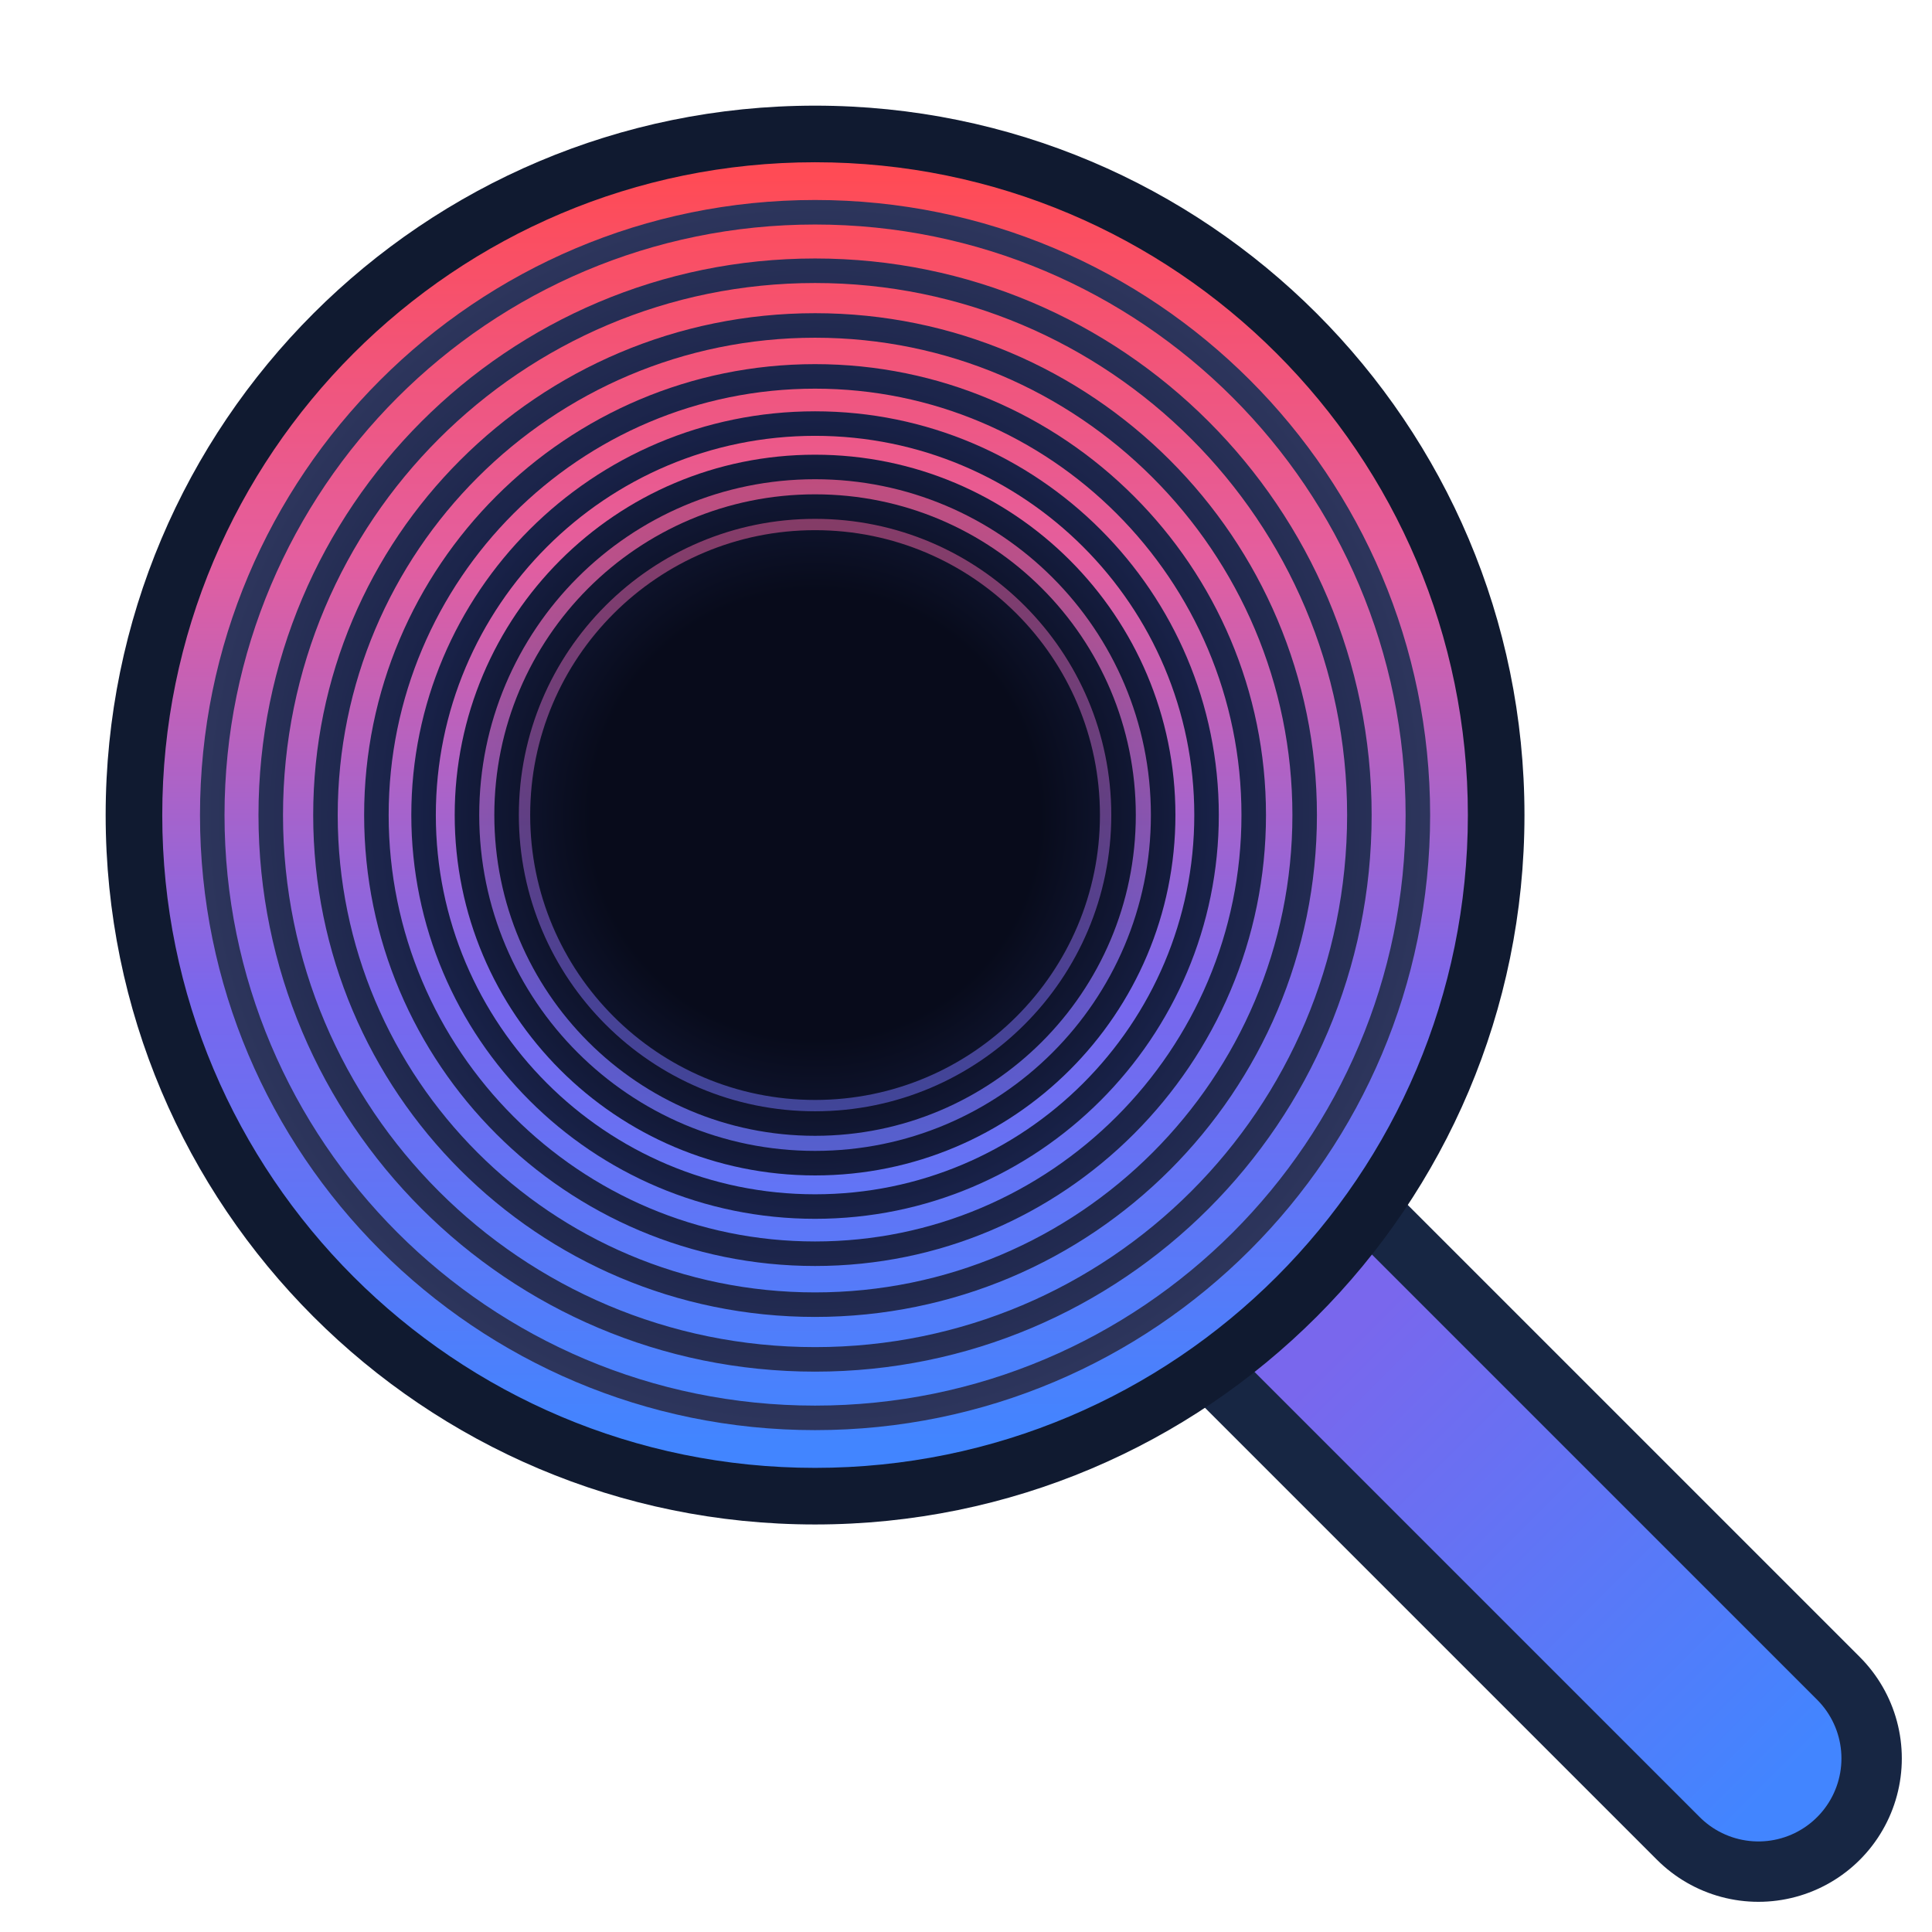
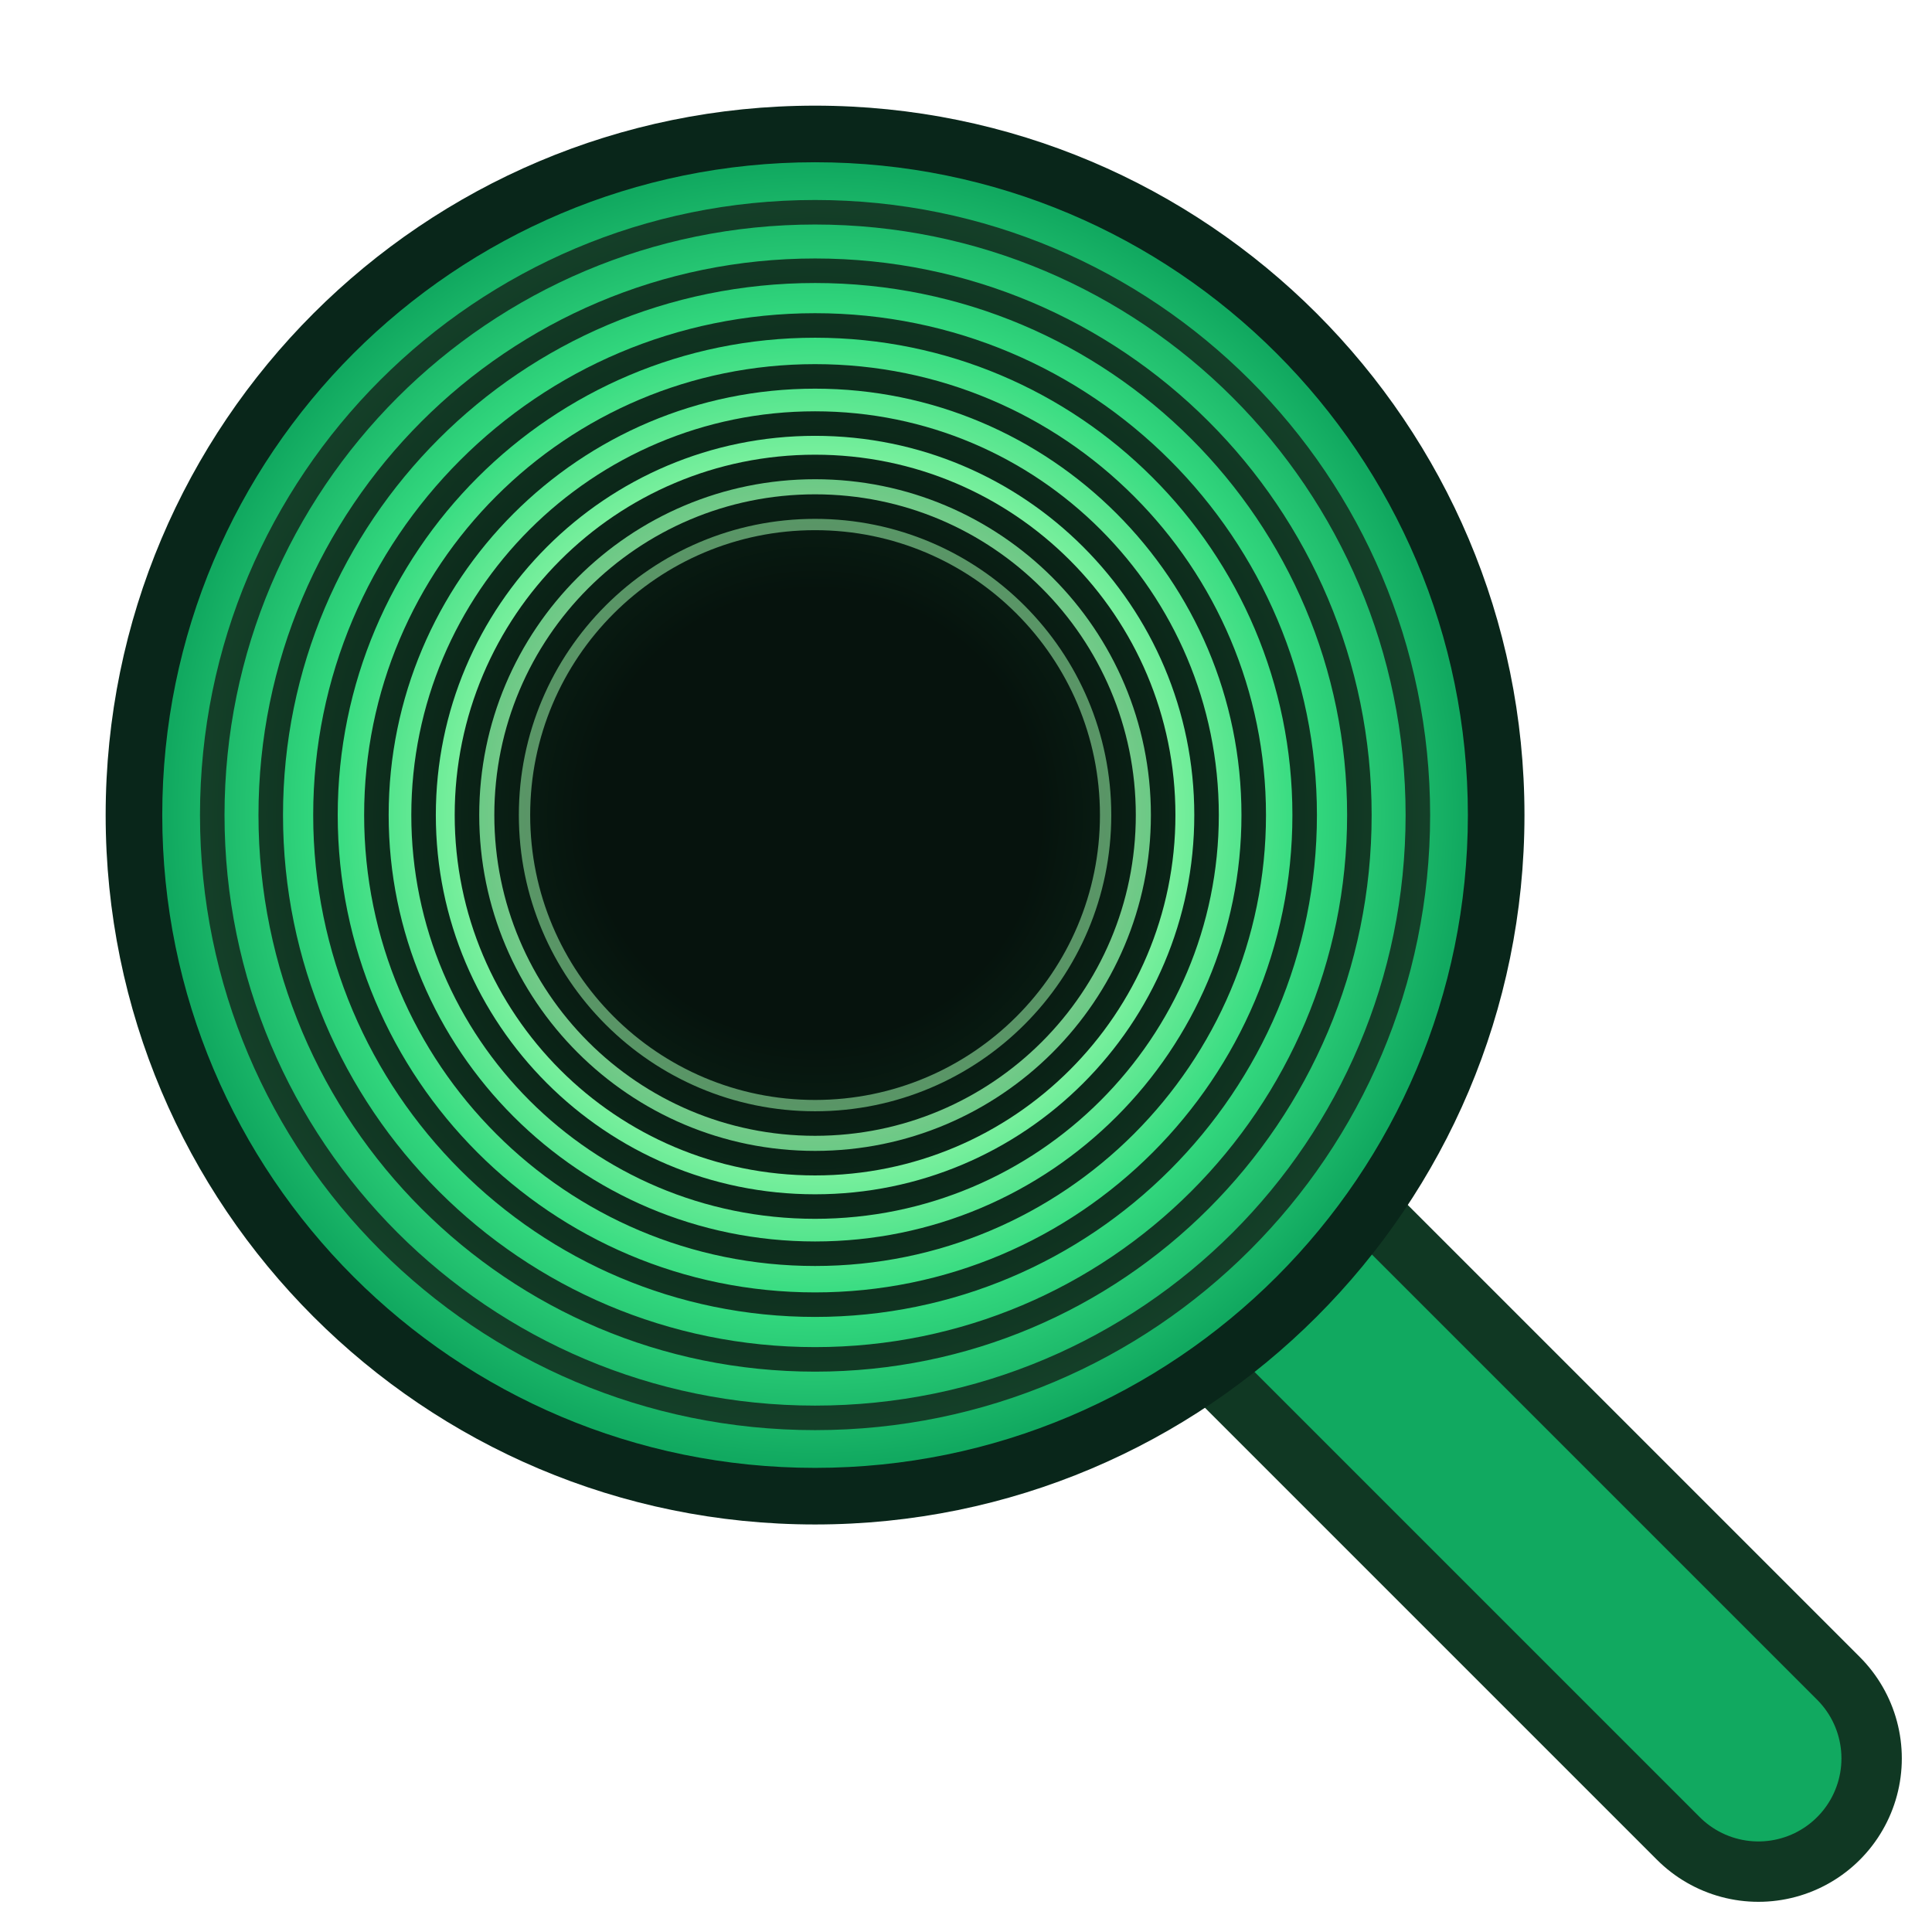
<svg xmlns="http://www.w3.org/2000/svg" viewBox="0 0 256 256" fill="none">
  <defs>
-     <linearGradient id="rings" x1="108" y1="23" x2="108" y2="191" gradientUnits="userSpaceOnUse">
-       <stop stop-color="#ff4b55" />
-       <stop offset=".3" stop-color="#e45e9e" />
-       <stop offset=".65" stop-color="#7967ed" />
-       <stop offset="1" stop-color="#4285ff" />
-     </linearGradient>
-     <linearGradient id="handle" x1="178" y1="178" x2="236" y2="236" gradientUnits="userSpaceOnUse">
-       <stop stop-color="#7967ed" />
-       <stop offset="1" stop-color="#4285ff" />
-     </linearGradient>
+     <radialGradient id="rings" cx="108" cy="108" r="86" gradientUnits="userSpaceOnUse">
+       <stop stop-color="#dcffd0" />
+       <stop offset=".45" stop-color="#9bfaac" />
+       <stop offset=".75" stop-color="#35db80" />
+       <stop offset="1" stop-color="#11a960" />
+     </radialGradient>
    <radialGradient id="depth" cx="108" cy="108" r="85" gradientUnits="userSpaceOnUse">
-       <stop offset=".35" stop-color="#080b1b" />
-       <stop offset=".62" stop-color="#182147" />
-       <stop offset="1" stop-color="#30385f" />
+       <stop offset=".35" stop-color="#06130d" />
+       <stop offset=".62" stop-color="#0c291a" />
+       <stop offset="1" stop-color="#15422a" />
    </radialGradient>
  </defs>
-   <path d="m171 171 62 62" stroke="#172643" stroke-width="38" stroke-linecap="round" />
-   <path d="m174 174 59 59" stroke="url(#handle)" stroke-width="22" stroke-linecap="round" />
-   <circle cx="108" cy="108" r="94" fill="#101a30" />
+   <path d="m171 171 62 62" stroke="#103823" stroke-width="38" stroke-linecap="round" />
+   <path d="m174 174 59 59" stroke="url(#rings)" stroke-width="22" stroke-linecap="round" />
+   <circle cx="108" cy="108" r="94" fill="#09261a" />
  <circle cx="108" cy="108" r="85" fill="url(#depth)" />
  <g stroke="url(#rings)">
    <circle cx="108" cy="108" r="84" stroke-width="5" />
    <circle cx="108" cy="108" r="76" stroke-width="4.5" />
    <circle cx="108" cy="108" r="68.5" stroke-width="4" />
    <circle cx="108" cy="108" r="61.5" stroke-width="3.5" />
    <circle cx="108" cy="108" r="55" stroke-width="3" />
    <circle cx="108" cy="108" r="49" stroke-width="2.5" />
    <circle cx="108" cy="108" r="43.5" stroke-width="2" opacity=".8" />
    <circle cx="108" cy="108" r="38.5" stroke-width="1.5" opacity=".55" />
  </g>
</svg>
